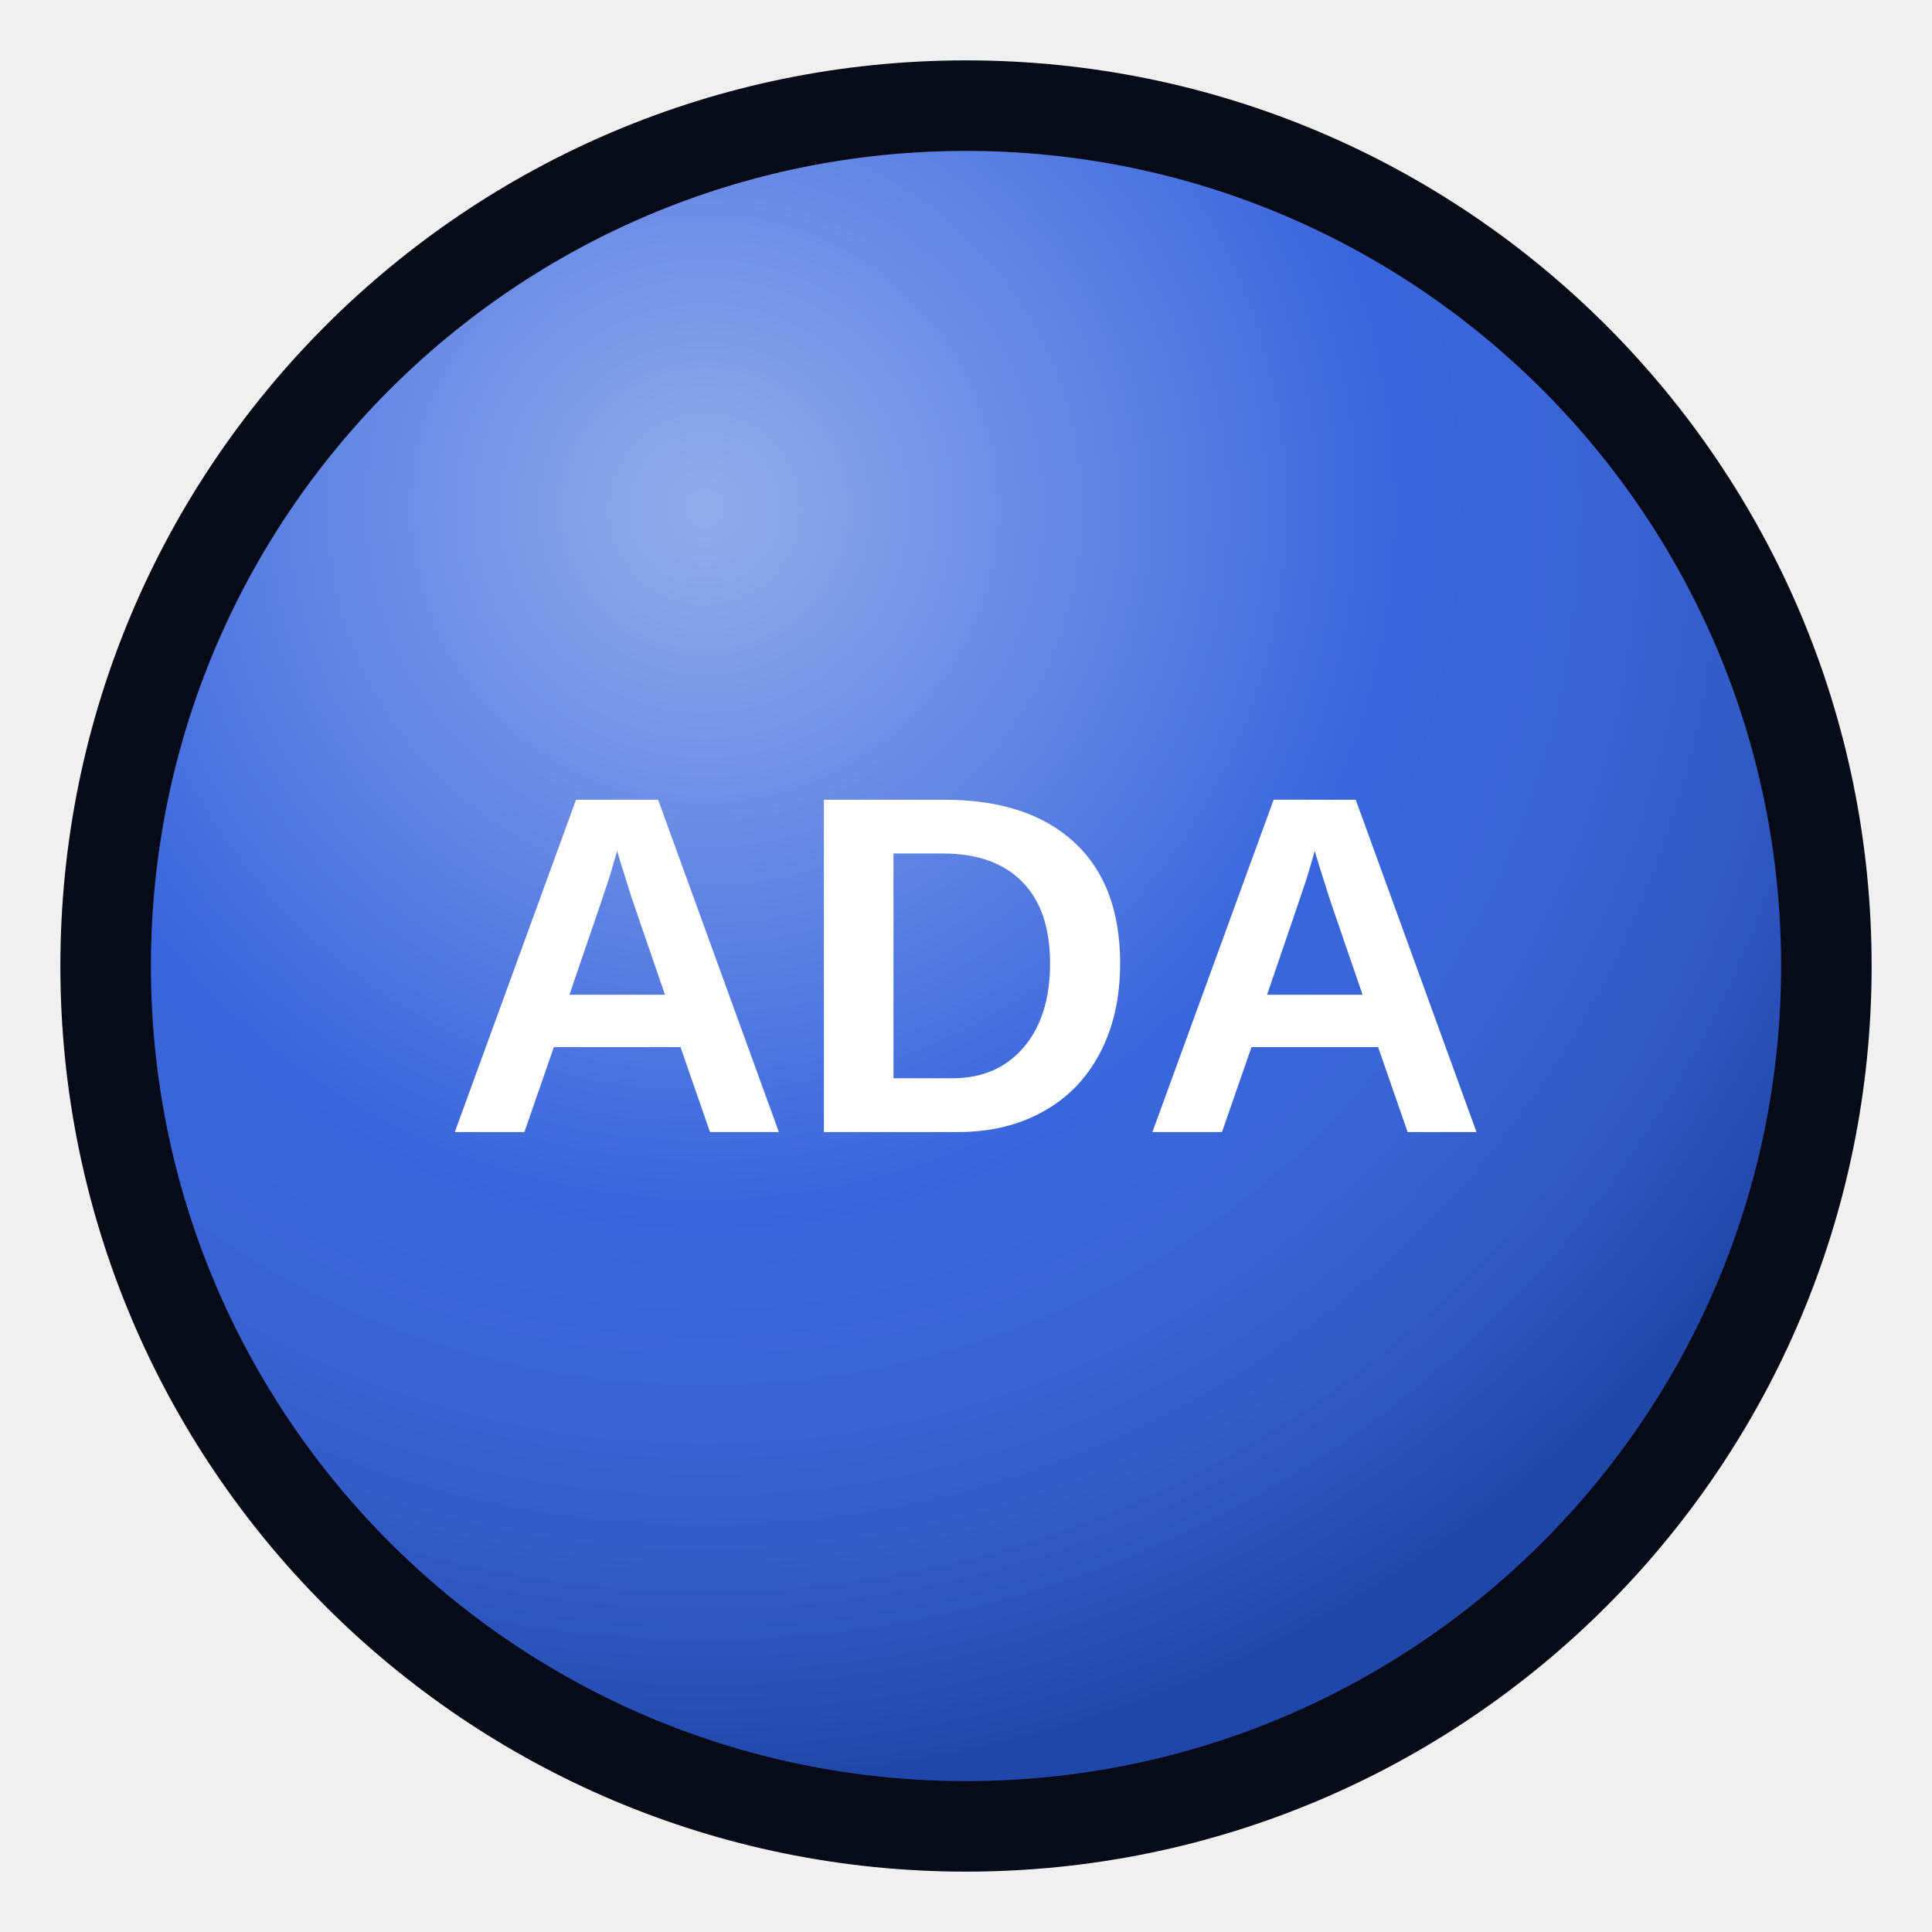
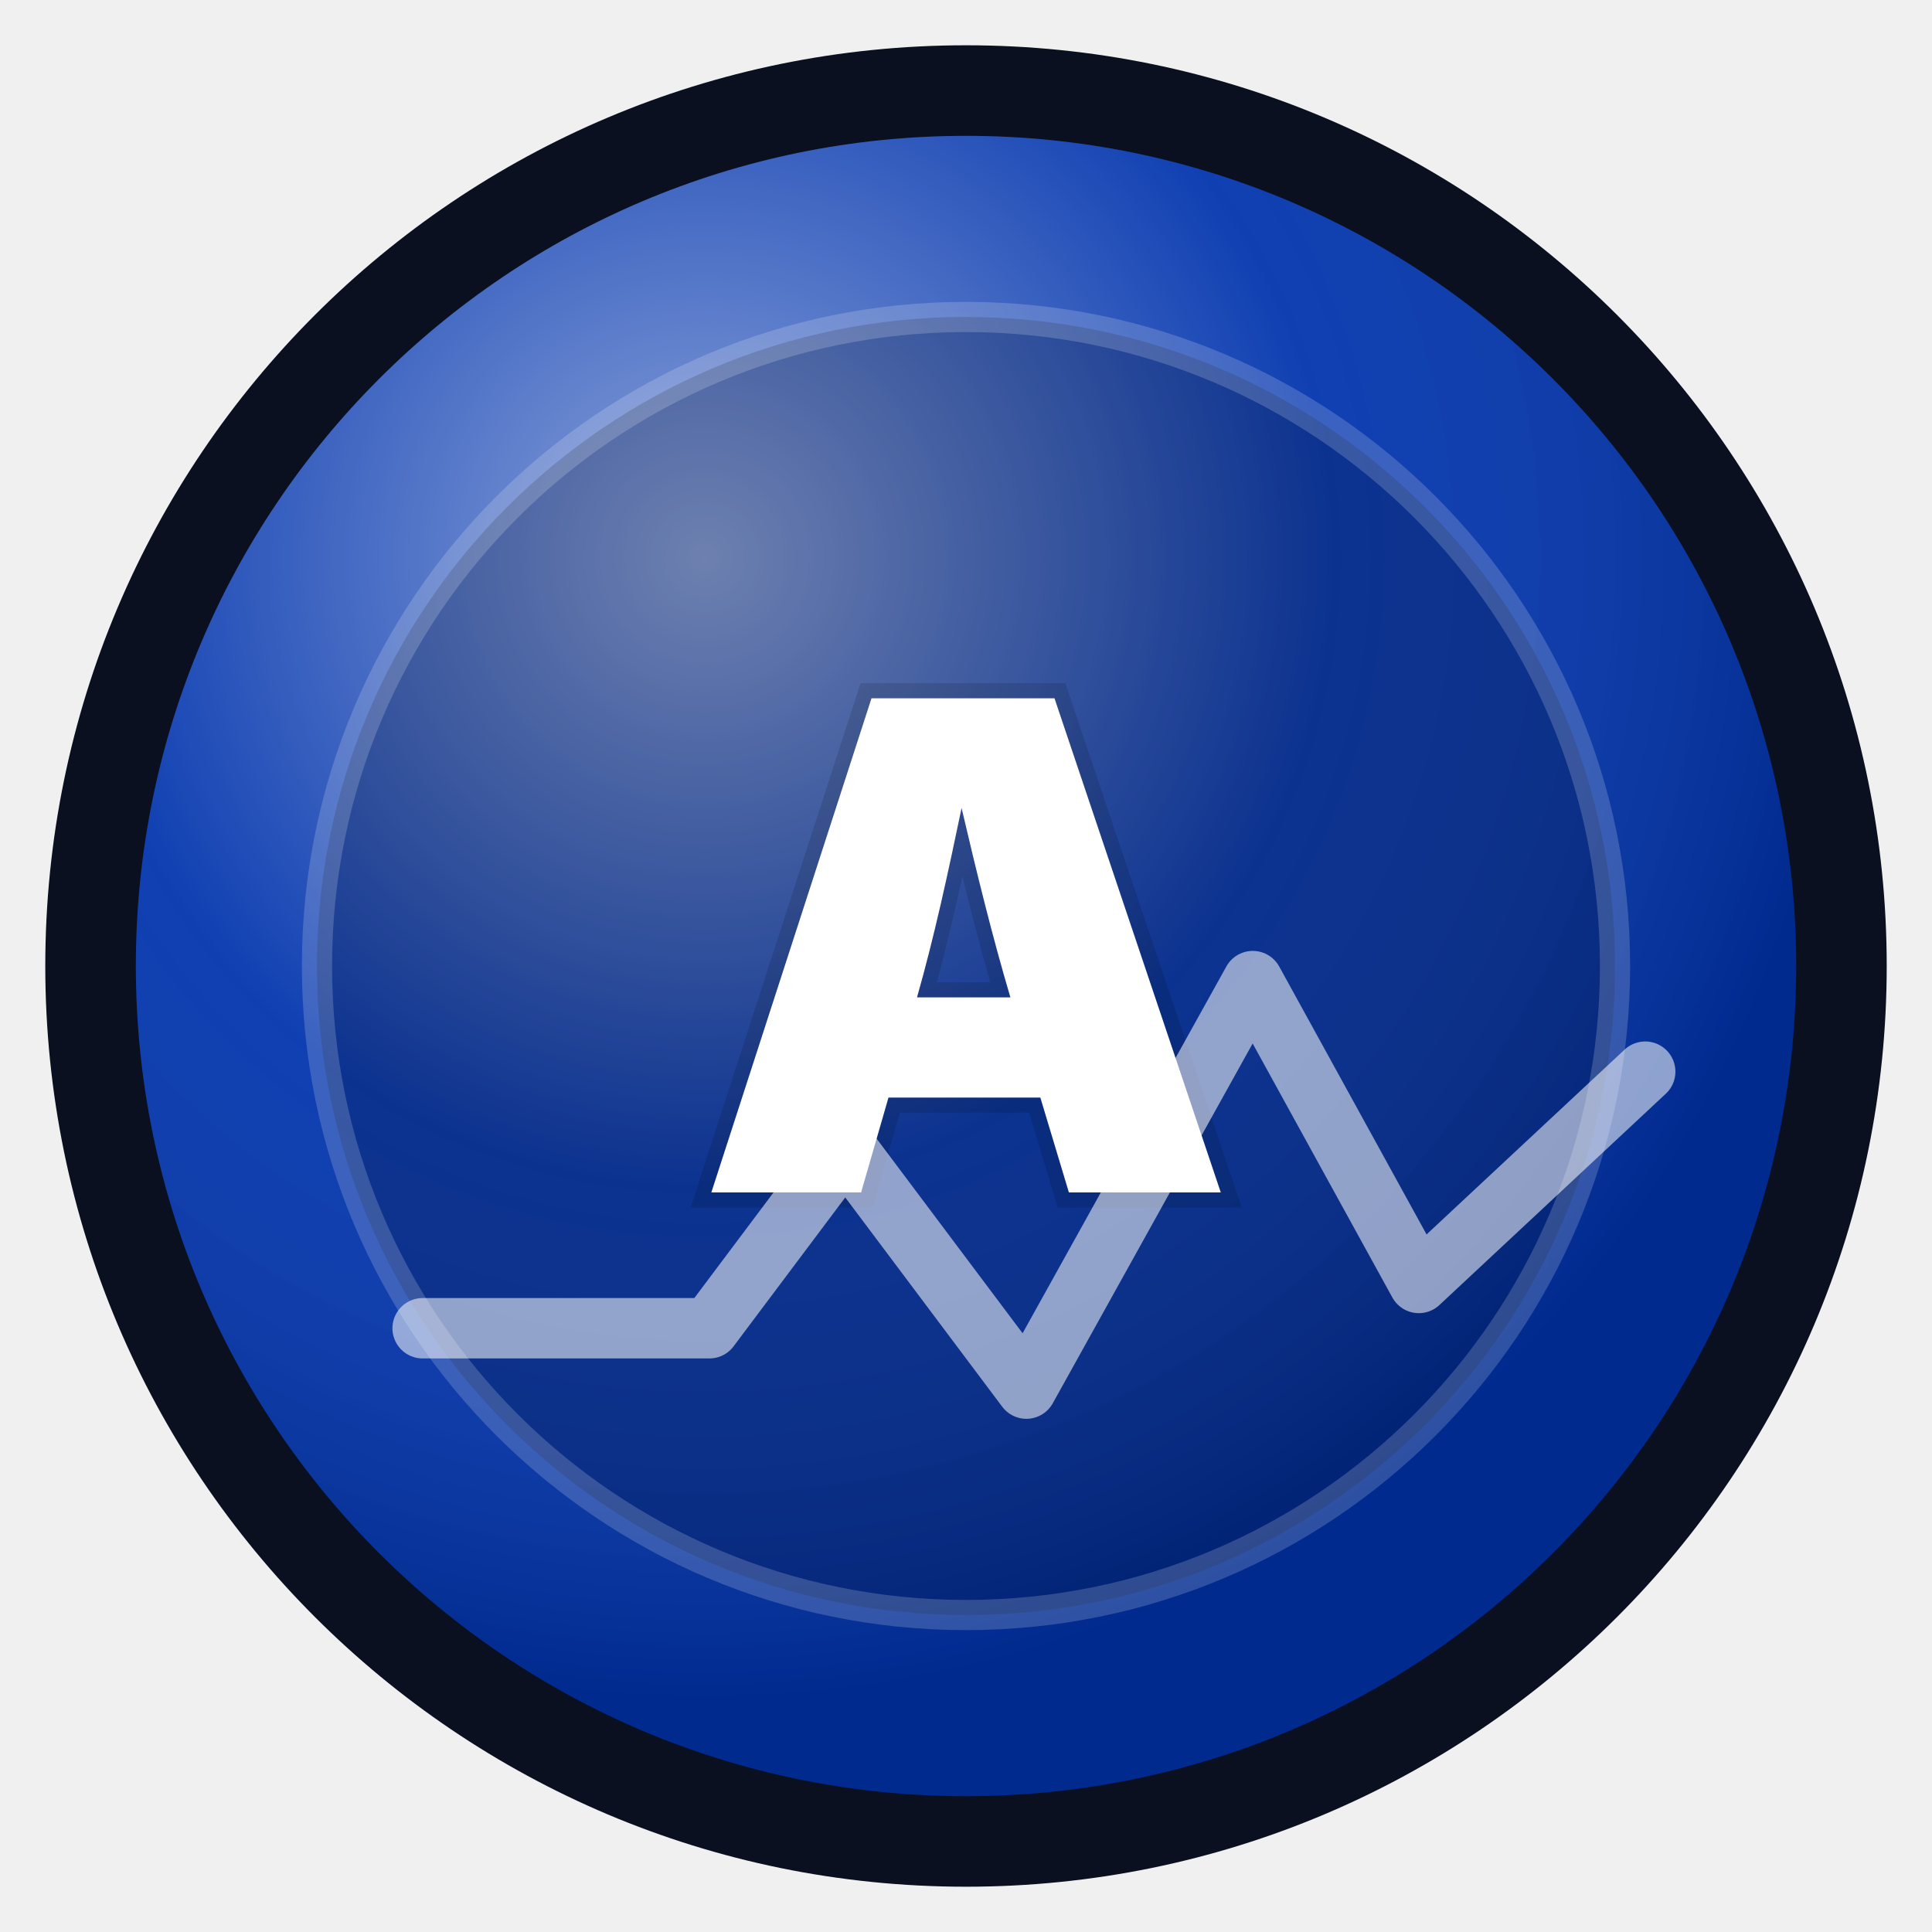
<svg xmlns="http://www.w3.org/2000/svg" viewBox="0 0 128 128" role="img" aria-label="ADA">
  <defs>
-     <linearGradient id="g" x1="20" y1="16" x2="108" y2="112">
-       <stop stop-color="#2A5ADA" />
-       <stop offset="1" stop-color="#061A5E" />
+     <linearGradient id="a" x1="18" y1="12" x2="112" y2="116">
+       <stop stop-color="#0033AD" />
+       <stop offset="1" stop-color="#071B4D" />
    </linearGradient>
-     <radialGradient id="h" cx="34%" cy="22%" r="78%">
-       <stop stop-color="#fff" stop-opacity=".5" />
-       <stop offset=".55" stop-color="#fff" stop-opacity=".07" />
-       <stop offset="1" stop-color="#000" stop-opacity=".22" />
+     <radialGradient id="b" cx="34%" cy="25%" r="70%">
+       <stop stop-color="#ffffff" stop-opacity=".55" />
+       <stop offset=".55" stop-color="#ffffff" stop-opacity=".06" />
+       <stop offset="1" stop-color="#000000" stop-opacity=".18" />
    </radialGradient>
  </defs>
-   <circle cx="64" cy="64" r="60" fill="#070b18" />
-   <circle cx="64" cy="64" r="54" fill="url(#g)" />
-   <circle cx="64" cy="64" r="54" fill="url(#h)" />
-   <text x="64" y="75" text-anchor="middle" font-family="Arial,sans-serif" font-size="32" font-weight="900" fill="#fff">ADA</text>
+   <circle cx="64" cy="64" r="61" fill="#0B1020" />
+   <circle cx="64" cy="64" r="55" fill="url(#a)" />
+   <circle cx="64" cy="64" r="55" fill="url(#b)" />
+   <circle cx="64" cy="64" r="43" fill="#020617" fill-opacity=".22" stroke="#fff" stroke-opacity=".18" stroke-width="2" />
+   <text x="64" y="79" text-anchor="middle" font-family="Inter,Arial,sans-serif" font-size="45" font-weight="900" fill="#fff" paint-order="stroke" stroke="#000" stroke-opacity=".13" stroke-width="2">A</text>
+   <path d="M28 88h19l9-12 12 16 15-27 11 20 15-14" fill="none" stroke="#fff" stroke-opacity=".55" stroke-width="4" stroke-linecap="round" stroke-linejoin="round" />
</svg>
